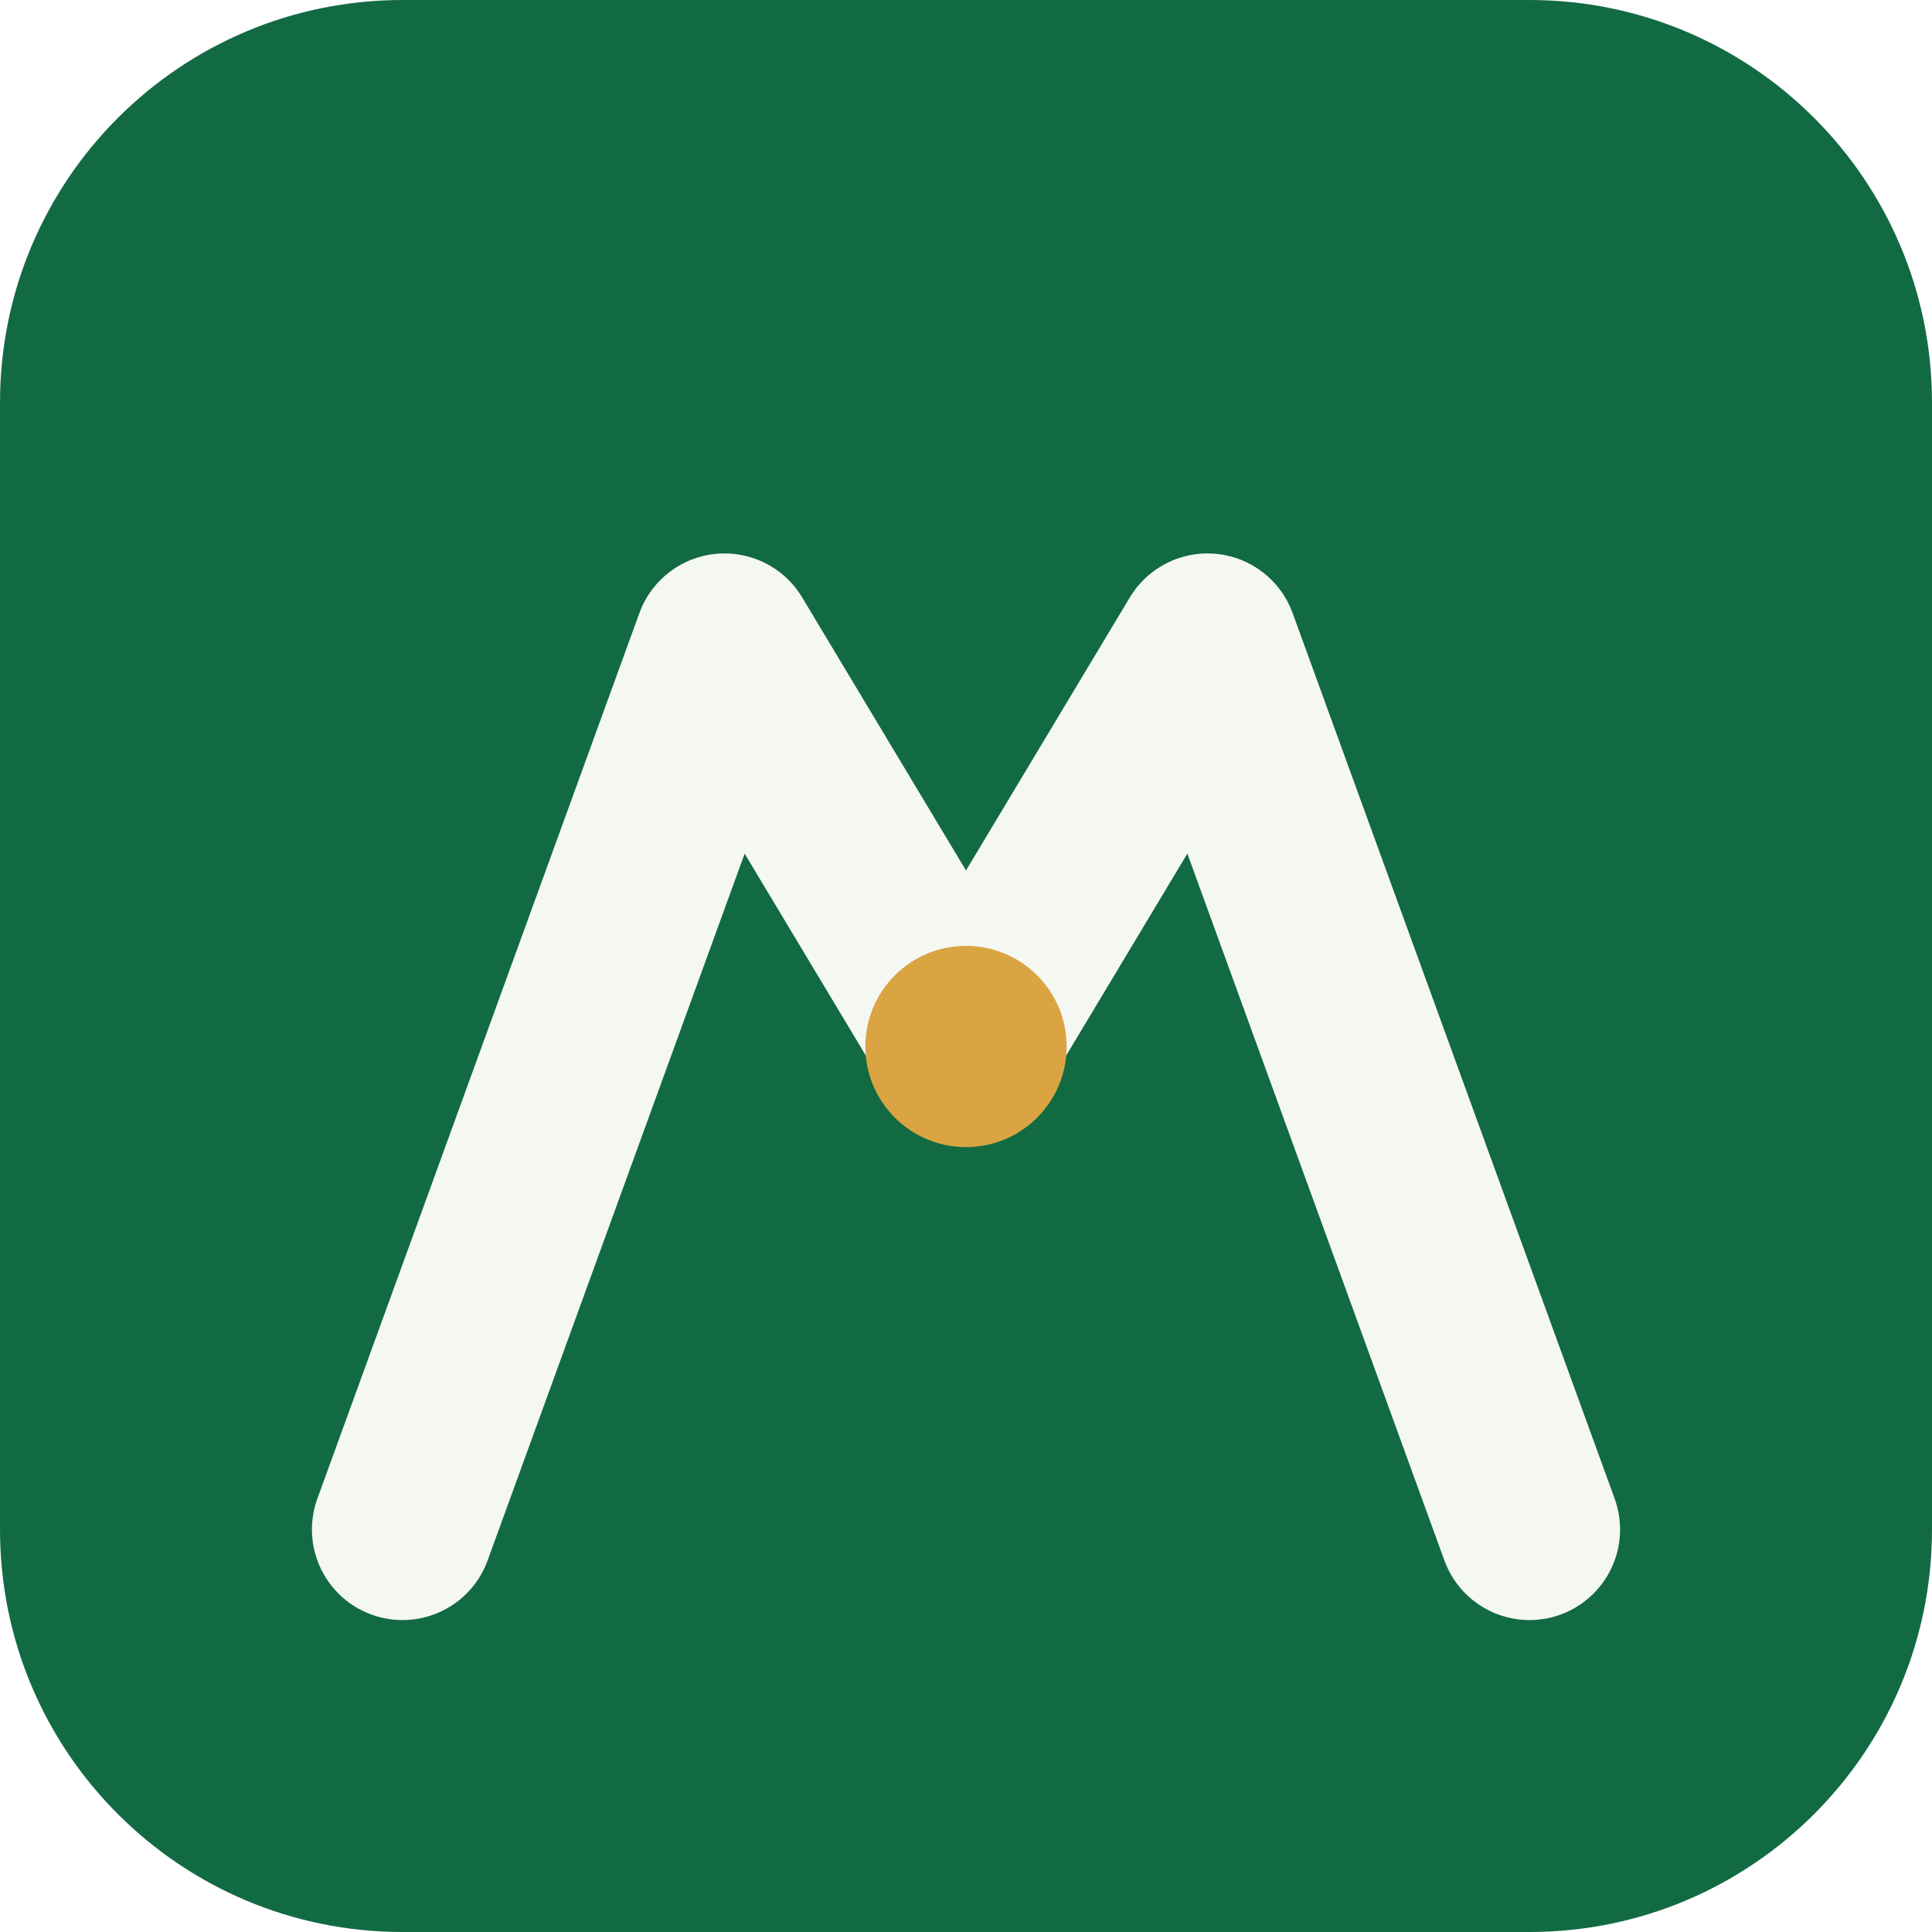
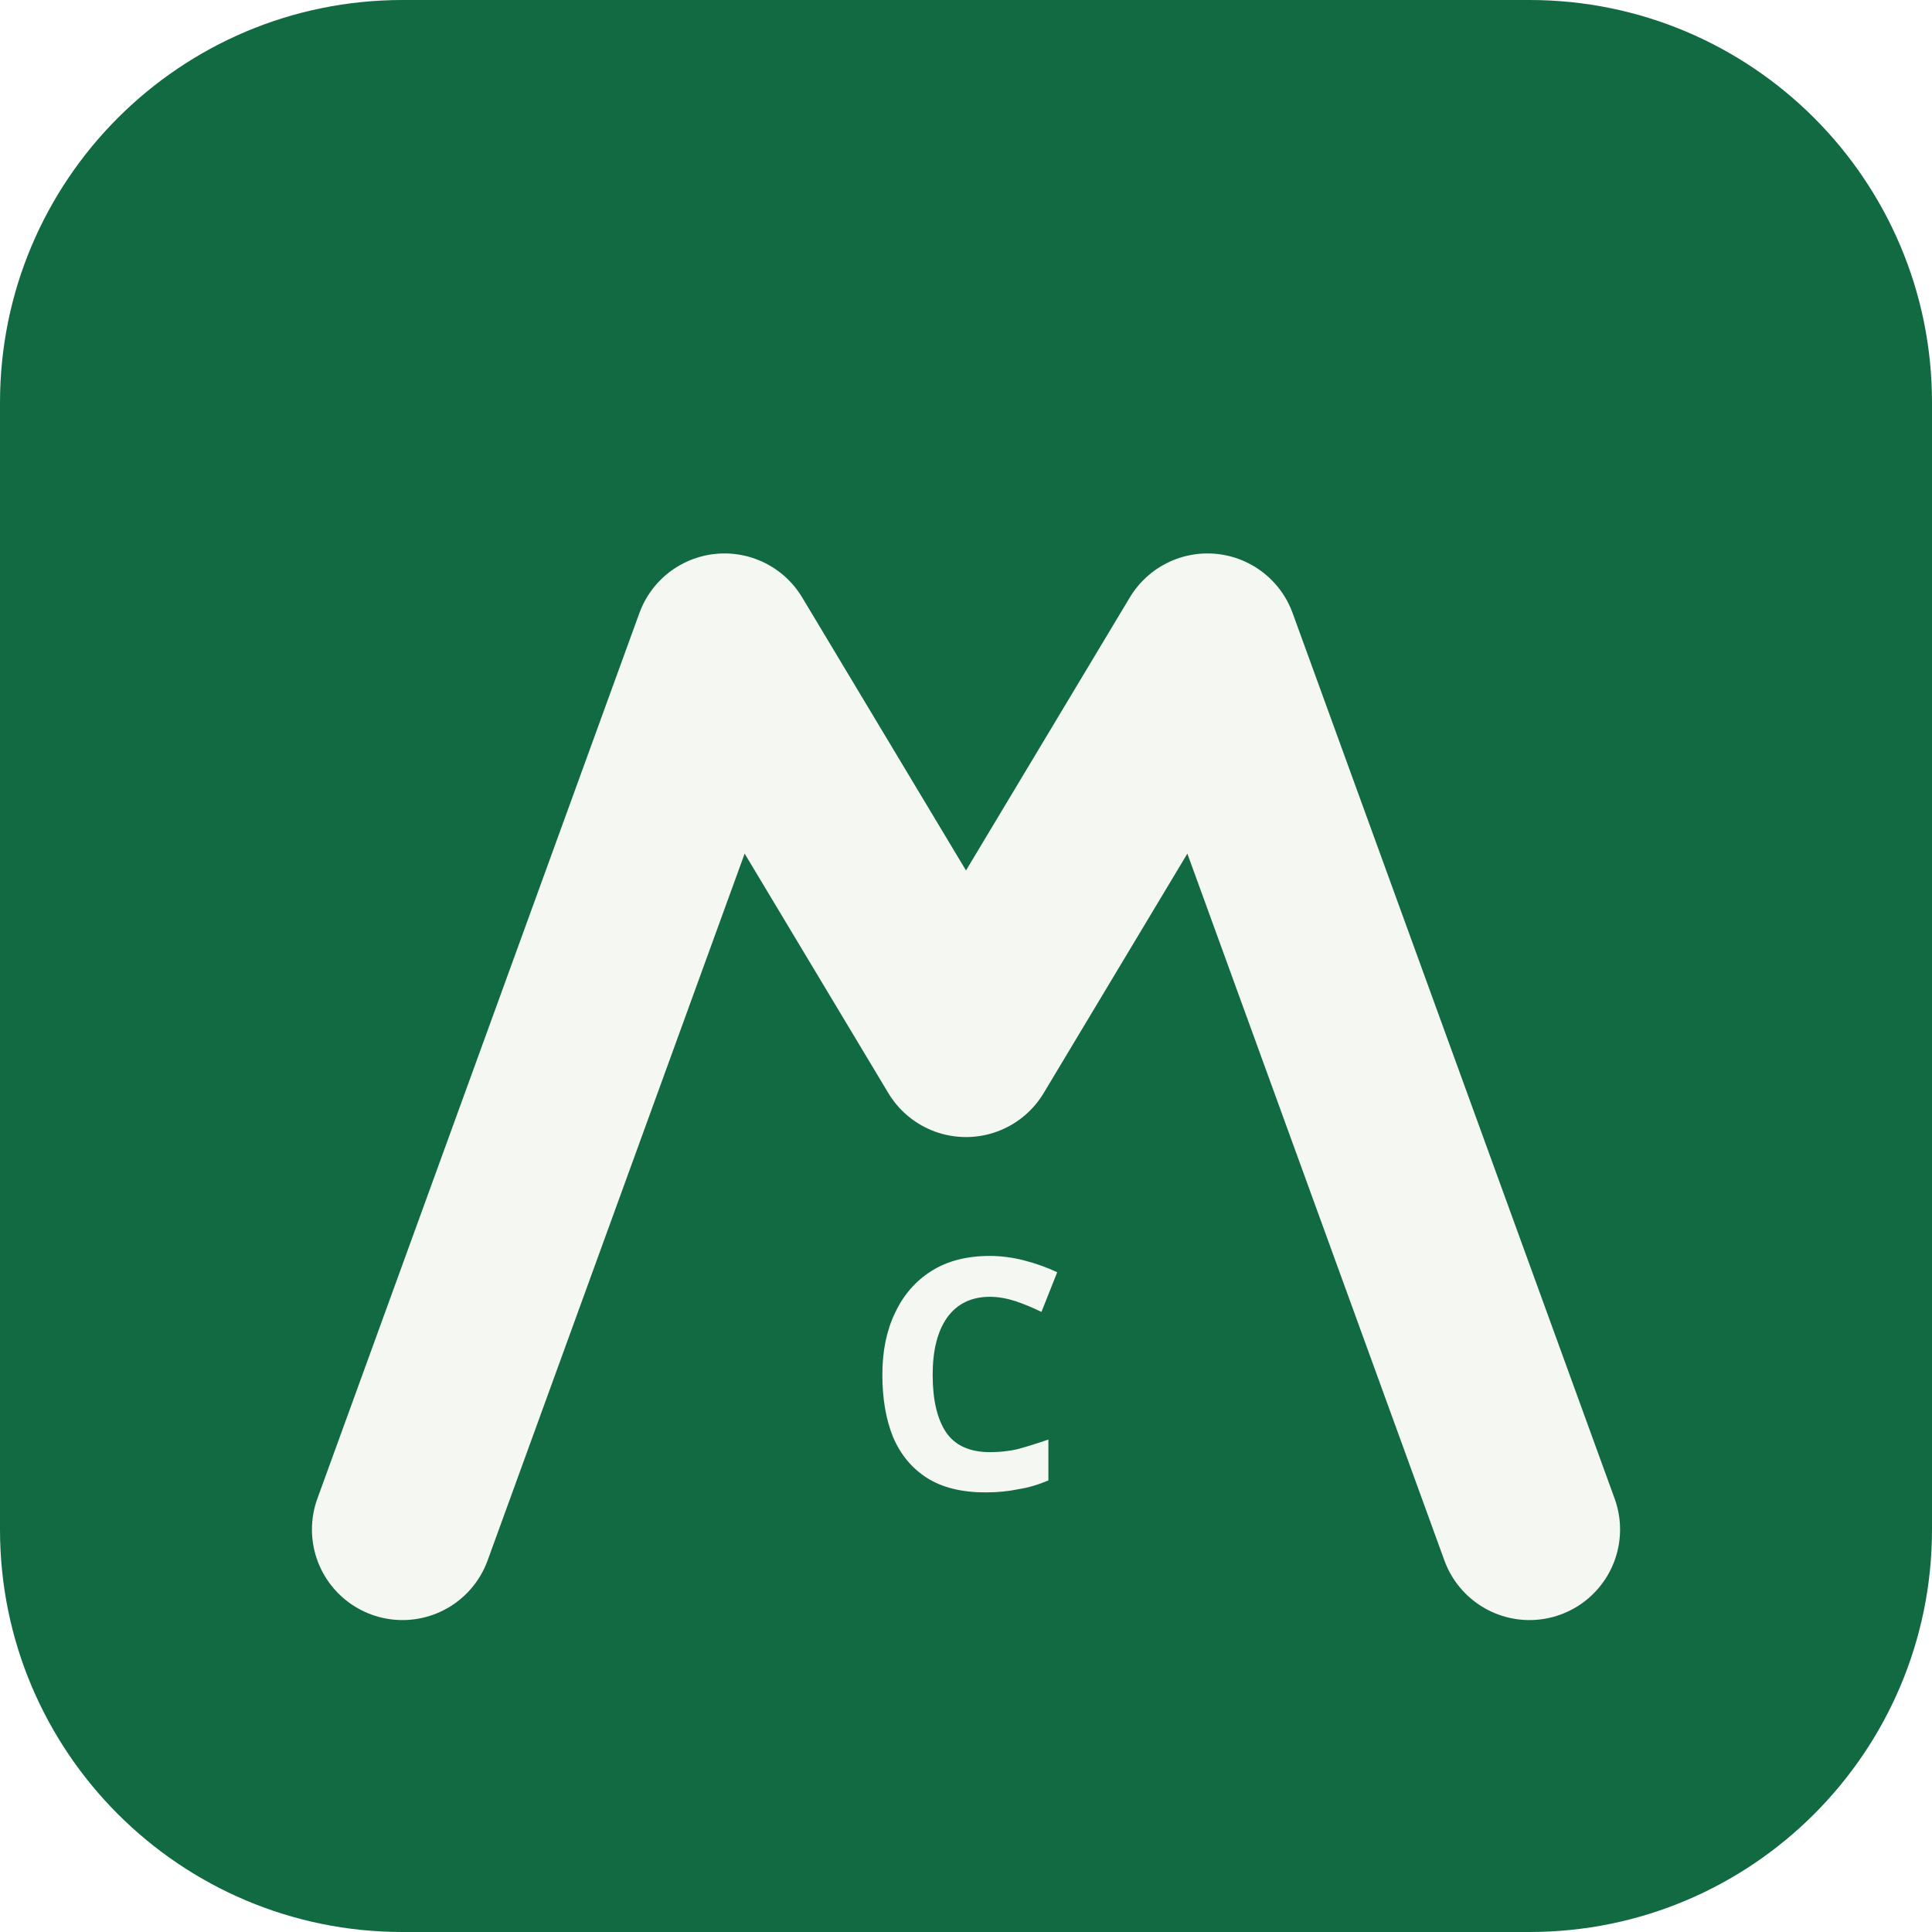
<svg xmlns="http://www.w3.org/2000/svg" viewBox="0 0 48 48" fill="none" aria-label="MyClub">
  <rect width="48" height="48" rx="10" fill="#126A43" />
  <path d="M10 38 L18 16 L24 26 L30 16 L38 38" stroke="#F5F7F3" stroke-width="4.5" stroke-linecap="round" stroke-linejoin="round" fill="none" />
-   <circle cx="24" cy="26" r="2.5" fill="#D9A441" />
+   <text x="24" y="37" text-anchor="middle" font-family="Manrope, system-ui, sans-serif" font-size="8" font-weight="700" fill="#F5F7F3">C</text>
</svg>
